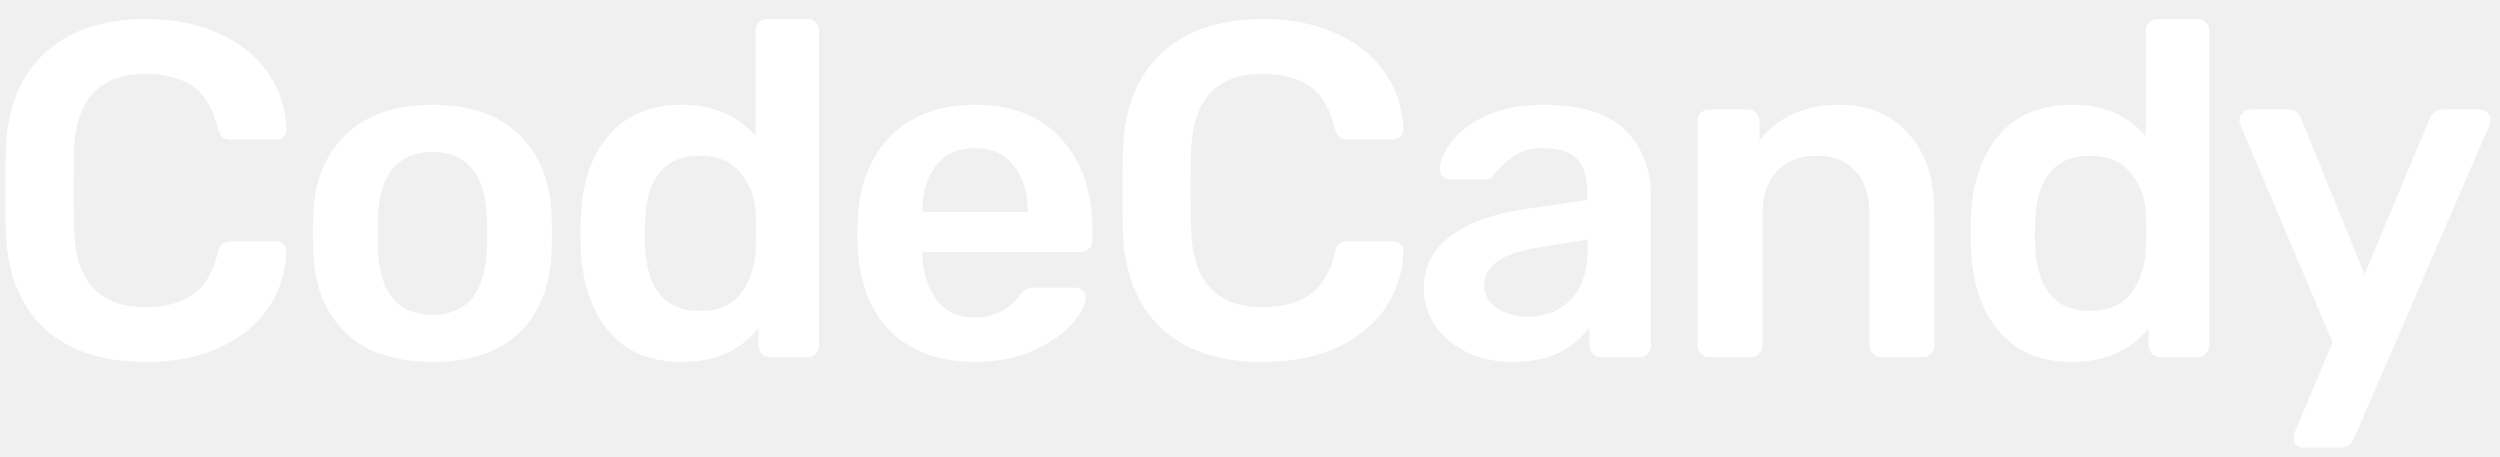
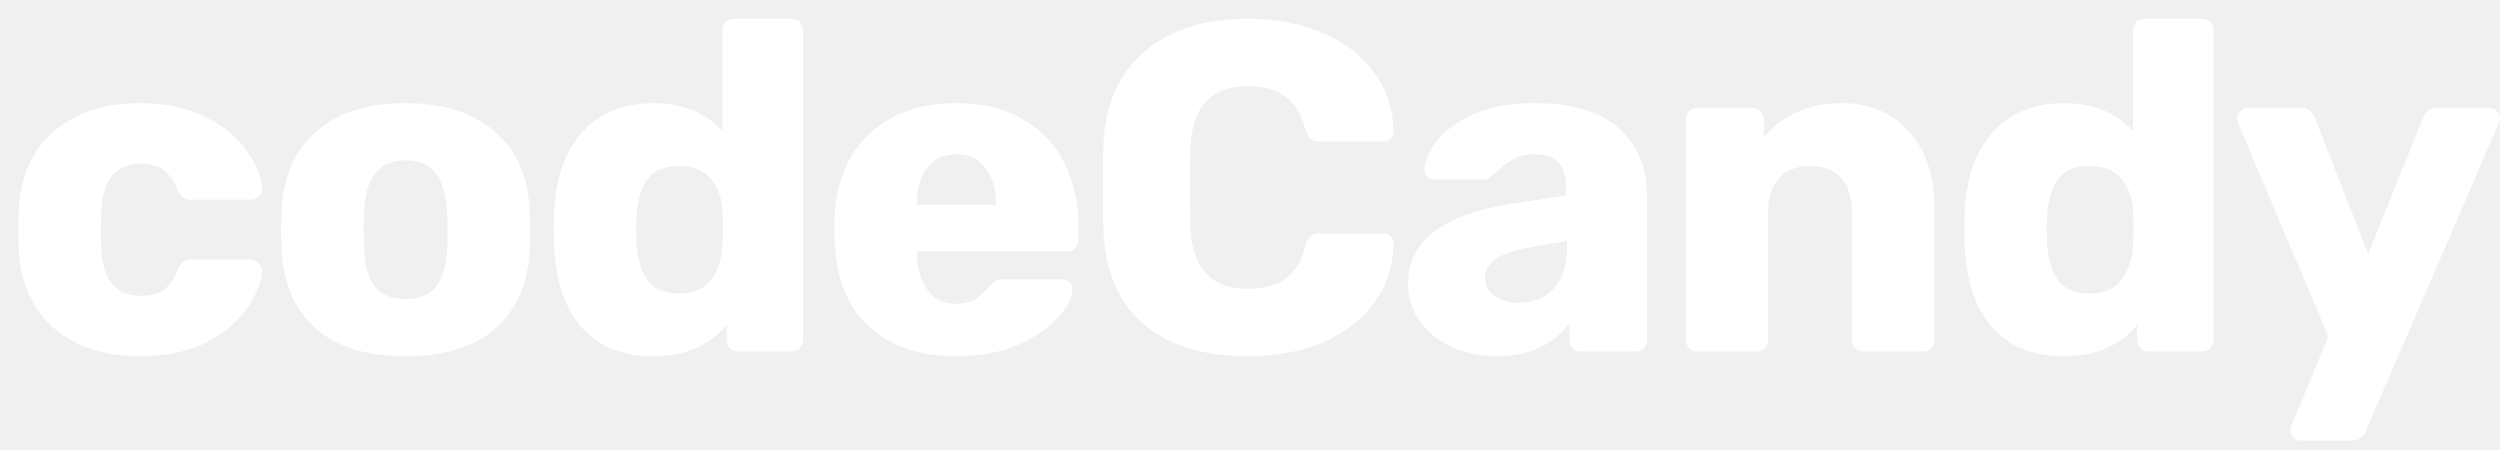
- <svg xmlns="http://www.w3.org/2000/svg" width="126" height="23" viewBox="0 0 126 23" fill="none">
-   <path d="M7.353 18.24C5.145 18.24 3.433 17.672 2.217 16.536C1.017 15.4 0.377 13.8 0.297 11.736C0.281 11.304 0.273 10.6 0.273 9.624C0.273 8.632 0.281 7.912 0.297 7.464C0.377 5.416 1.025 3.824 2.241 2.688C3.473 1.536 5.177 0.96 7.353 0.96C8.777 0.96 10.017 1.208 11.073 1.704C12.129 2.184 12.945 2.848 13.521 3.696C14.097 4.528 14.401 5.472 14.433 6.528V6.576C14.433 6.704 14.377 6.816 14.265 6.912C14.169 6.992 14.057 7.032 13.929 7.032H11.649C11.457 7.032 11.313 6.992 11.217 6.912C11.121 6.832 11.041 6.68 10.977 6.456C10.721 5.448 10.297 4.744 9.705 4.344C9.113 3.928 8.321 3.72 7.329 3.72C5.025 3.72 3.825 5.008 3.729 7.584C3.713 8.016 3.705 8.68 3.705 9.576C3.705 10.472 3.713 11.152 3.729 11.616C3.825 14.192 5.025 15.48 7.329 15.48C8.321 15.48 9.113 15.272 9.705 14.856C10.313 14.44 10.737 13.736 10.977 12.744C11.025 12.52 11.097 12.368 11.193 12.288C11.305 12.208 11.457 12.168 11.649 12.168H13.929C14.073 12.168 14.193 12.216 14.289 12.312C14.401 12.408 14.449 12.528 14.433 12.672C14.401 13.728 14.097 14.68 13.521 15.528C12.945 16.36 12.129 17.024 11.073 17.52C10.017 18 8.777 18.24 7.353 18.24Z" fill="white" />
-   <path d="M21.792 18.24C19.92 18.24 18.472 17.76 17.448 16.8C16.424 15.824 15.872 14.496 15.792 12.816L15.768 11.76L15.792 10.704C15.872 9.04 16.432 7.72 17.472 6.744C18.512 5.768 19.952 5.28 21.792 5.28C23.632 5.28 25.072 5.768 26.112 6.744C27.152 7.72 27.712 9.04 27.792 10.704C27.808 10.896 27.816 11.248 27.816 11.76C27.816 12.272 27.808 12.624 27.792 12.816C27.712 14.496 27.16 15.824 26.136 16.8C25.112 17.76 23.664 18.24 21.792 18.24ZM21.792 15.864C22.64 15.864 23.296 15.6 23.76 15.072C24.224 14.528 24.48 13.736 24.528 12.696C24.544 12.536 24.552 12.224 24.552 11.76C24.552 11.296 24.544 10.984 24.528 10.824C24.48 9.784 24.224 9 23.76 8.472C23.296 7.928 22.64 7.656 21.792 7.656C20.944 7.656 20.288 7.928 19.824 8.472C19.36 9 19.104 9.784 19.056 10.824L19.032 11.76L19.056 12.696C19.104 13.736 19.36 14.528 19.824 15.072C20.288 15.6 20.944 15.864 21.792 15.864Z" fill="white" />
-   <path d="M34.387 18.24C32.771 18.24 31.531 17.72 30.667 16.68C29.803 15.64 29.339 14.256 29.275 12.528L29.251 11.736L29.275 10.968C29.323 9.288 29.779 7.92 30.643 6.864C31.523 5.808 32.771 5.28 34.387 5.28C35.939 5.28 37.171 5.808 38.083 6.864V1.536C38.083 1.36 38.139 1.224 38.251 1.128C38.363 1.016 38.499 0.96 38.659 0.96H40.699C40.875 0.96 41.011 1.016 41.107 1.128C41.219 1.224 41.275 1.36 41.275 1.536V17.424C41.275 17.584 41.219 17.72 41.107 17.832C41.011 17.944 40.875 18 40.699 18H38.803C38.643 18 38.507 17.944 38.395 17.832C38.283 17.72 38.227 17.584 38.227 17.424V16.536C37.315 17.672 36.035 18.24 34.387 18.24ZM35.275 15.672C36.203 15.672 36.891 15.376 37.339 14.784C37.787 14.192 38.035 13.464 38.083 12.6C38.099 12.408 38.107 12.096 38.107 11.664C38.107 11.248 38.099 10.944 38.083 10.752C38.051 9.952 37.795 9.272 37.315 8.712C36.851 8.136 36.171 7.848 35.275 7.848C33.547 7.848 32.627 8.912 32.515 11.04L32.491 11.76L32.515 12.48C32.627 14.608 33.547 15.672 35.275 15.672Z" fill="white" />
-   <path d="M49.13 18.24C47.354 18.24 45.938 17.728 44.882 16.704C43.842 15.664 43.29 14.208 43.226 12.336L43.202 11.736L43.226 11.136C43.306 9.312 43.866 7.88 44.906 6.84C45.962 5.8 47.37 5.28 49.13 5.28C51.018 5.28 52.474 5.856 53.498 7.008C54.538 8.16 55.058 9.696 55.058 11.616V12.12C55.058 12.28 55.002 12.416 54.89 12.528C54.778 12.64 54.634 12.696 54.458 12.696H46.49V12.888C46.522 13.768 46.762 14.512 47.21 15.12C47.674 15.712 48.306 16.008 49.106 16.008C50.05 16.008 50.81 15.64 51.386 14.904C51.53 14.728 51.642 14.616 51.722 14.568C51.818 14.52 51.954 14.496 52.13 14.496H54.194C54.338 14.496 54.458 14.544 54.554 14.64C54.666 14.72 54.722 14.824 54.722 14.952C54.722 15.336 54.49 15.792 54.026 16.32C53.578 16.832 52.93 17.28 52.082 17.664C51.234 18.048 50.25 18.24 49.13 18.24ZM51.794 10.68V10.608C51.794 9.664 51.554 8.904 51.074 8.328C50.61 7.752 49.962 7.464 49.13 7.464C48.298 7.464 47.65 7.752 47.186 8.328C46.722 8.904 46.49 9.664 46.49 10.608V10.68H51.794Z" fill="white" />
-   <path d="M63.653 18.24C61.445 18.24 59.733 17.672 58.517 16.536C57.317 15.4 56.677 13.8 56.597 11.736C56.581 11.304 56.573 10.6 56.573 9.624C56.573 8.632 56.581 7.912 56.597 7.464C56.677 5.416 57.325 3.824 58.541 2.688C59.773 1.536 61.477 0.96 63.653 0.96C65.077 0.96 66.317 1.208 67.373 1.704C68.429 2.184 69.245 2.848 69.821 3.696C70.397 4.528 70.701 5.472 70.733 6.528V6.576C70.733 6.704 70.677 6.816 70.565 6.912C70.469 6.992 70.357 7.032 70.229 7.032H67.949C67.757 7.032 67.613 6.992 67.517 6.912C67.421 6.832 67.341 6.68 67.277 6.456C67.021 5.448 66.597 4.744 66.005 4.344C65.413 3.928 64.621 3.72 63.629 3.72C61.325 3.72 60.125 5.008 60.029 7.584C60.013 8.016 60.005 8.68 60.005 9.576C60.005 10.472 60.013 11.152 60.029 11.616C60.125 14.192 61.325 15.48 63.629 15.48C64.621 15.48 65.413 15.272 66.005 14.856C66.613 14.44 67.037 13.736 67.277 12.744C67.325 12.52 67.397 12.368 67.493 12.288C67.605 12.208 67.757 12.168 67.949 12.168H70.229C70.373 12.168 70.493 12.216 70.589 12.312C70.701 12.408 70.749 12.528 70.733 12.672C70.701 13.728 70.397 14.68 69.821 15.528C69.245 16.36 68.429 17.024 67.373 17.52C66.317 18 65.077 18.24 63.653 18.24Z" fill="white" />
-   <path d="M76.195 18.24C75.379 18.24 74.627 18.08 73.939 17.76C73.267 17.424 72.731 16.976 72.331 16.416C71.947 15.856 71.755 15.24 71.755 14.568C71.755 13.48 72.195 12.6 73.075 11.928C73.955 11.256 75.163 10.8 76.699 10.56L79.987 10.08V9.576C79.987 8.872 79.811 8.344 79.459 7.992C79.107 7.64 78.539 7.464 77.755 7.464C77.227 7.464 76.795 7.568 76.459 7.776C76.139 7.968 75.883 8.16 75.691 8.352C75.499 8.56 75.371 8.696 75.307 8.76C75.243 8.952 75.123 9.048 74.947 9.048H73.099C72.955 9.048 72.827 9 72.715 8.904C72.619 8.808 72.571 8.68 72.571 8.52C72.587 8.12 72.779 7.664 73.147 7.152C73.531 6.64 74.115 6.2 74.899 5.832C75.683 5.464 76.643 5.28 77.779 5.28C79.667 5.28 81.043 5.704 81.907 6.552C82.771 7.4 83.203 8.512 83.203 9.888V17.424C83.203 17.584 83.147 17.72 83.035 17.832C82.939 17.944 82.803 18 82.627 18H80.683C80.523 18 80.387 17.944 80.275 17.832C80.163 17.72 80.107 17.584 80.107 17.424V16.488C79.755 17 79.251 17.424 78.595 17.76C77.955 18.08 77.155 18.24 76.195 18.24ZM77.011 15.96C77.891 15.96 78.611 15.672 79.171 15.096C79.731 14.52 80.011 13.68 80.011 12.576V12.072L77.611 12.456C76.683 12.6 75.979 12.832 75.499 13.152C75.035 13.472 74.803 13.864 74.803 14.328C74.803 14.84 75.019 15.24 75.451 15.528C75.883 15.816 76.403 15.96 77.011 15.96Z" fill="white" />
-   <path d="M86.138 18C85.978 18 85.842 17.944 85.73 17.832C85.618 17.72 85.562 17.584 85.562 17.424V6.096C85.562 5.936 85.618 5.8 85.73 5.688C85.842 5.576 85.978 5.52 86.138 5.52H88.106C88.266 5.52 88.402 5.576 88.514 5.688C88.626 5.8 88.682 5.936 88.682 6.096V7.08C89.626 5.88 90.962 5.28 92.69 5.28C94.162 5.28 95.33 5.768 96.194 6.744C97.058 7.704 97.49 9.016 97.49 10.68V17.424C97.49 17.584 97.434 17.72 97.322 17.832C97.226 17.944 97.09 18 96.914 18H94.802C94.642 18 94.506 17.944 94.394 17.832C94.282 17.72 94.226 17.584 94.226 17.424V10.824C94.226 9.88 93.994 9.152 93.53 8.64C93.082 8.112 92.426 7.848 91.562 7.848C90.714 7.848 90.042 8.112 89.546 8.64C89.066 9.168 88.826 9.896 88.826 10.824V17.424C88.826 17.584 88.77 17.72 88.658 17.832C88.562 17.944 88.426 18 88.25 18H86.138Z" fill="white" />
-   <path d="M104.451 18.24C102.835 18.24 101.595 17.72 100.731 16.68C99.867 15.64 99.403 14.256 99.339 12.528L99.315 11.736L99.339 10.968C99.387 9.288 99.843 7.92 100.707 6.864C101.587 5.808 102.835 5.28 104.451 5.28C106.003 5.28 107.235 5.808 108.147 6.864V1.536C108.147 1.36 108.203 1.224 108.315 1.128C108.427 1.016 108.563 0.96 108.723 0.96H110.763C110.939 0.96 111.075 1.016 111.171 1.128C111.283 1.224 111.339 1.36 111.339 1.536V17.424C111.339 17.584 111.283 17.72 111.171 17.832C111.075 17.944 110.939 18 110.763 18H108.867C108.707 18 108.571 17.944 108.459 17.832C108.347 17.72 108.291 17.584 108.291 17.424V16.536C107.379 17.672 106.099 18.24 104.451 18.24ZM105.339 15.672C106.267 15.672 106.955 15.376 107.403 14.784C107.851 14.192 108.099 13.464 108.147 12.6C108.163 12.408 108.171 12.096 108.171 11.664C108.171 11.248 108.163 10.944 108.147 10.752C108.115 9.952 107.859 9.272 107.379 8.712C106.915 8.136 106.235 7.848 105.339 7.848C103.611 7.848 102.691 8.912 102.579 11.04L102.555 11.76L102.579 12.48C102.691 14.608 103.611 15.672 105.339 15.672Z" fill="white" />
-   <path d="M116.074 22.56C115.946 22.56 115.834 22.512 115.738 22.416C115.642 22.32 115.594 22.208 115.594 22.08C115.594 21.936 115.626 21.808 115.69 21.696L117.562 17.256L112.954 6.384C112.89 6.24 112.858 6.128 112.858 6.048C112.874 5.904 112.93 5.784 113.026 5.688C113.122 5.576 113.242 5.52 113.386 5.52H115.33C115.634 5.52 115.85 5.672 115.978 5.976L119.17 13.824L122.458 5.976C122.586 5.672 122.802 5.52 123.106 5.52H125.026C125.154 5.52 125.266 5.568 125.362 5.664C125.474 5.76 125.53 5.872 125.53 6C125.53 6.112 125.498 6.24 125.434 6.384L118.642 22.104C118.498 22.408 118.274 22.56 117.97 22.56H116.074Z" fill="white" />
+ <svg xmlns="http://www.w3.org/2000/svg" width="128" height="23" viewBox="0 0 128 23" fill="none">
+   <path d="M7.152 18.24C5.344 18.24 3.88 17.76 2.76 16.8C1.64 15.824 1.04 14.472 0.96 12.744L0.936 11.784L0.96 10.8C1.024 9.072 1.616 7.72 2.736 6.744C3.872 5.768 5.344 5.28 7.152 5.28C8.512 5.28 9.656 5.528 10.584 6.024C11.528 6.504 12.224 7.088 12.672 7.776C13.136 8.448 13.384 9.064 13.416 9.624C13.432 9.784 13.376 9.928 13.248 10.056C13.136 10.168 12.992 10.224 12.816 10.224H9.768C9.592 10.224 9.456 10.184 9.36 10.104C9.264 10.024 9.176 9.904 9.096 9.744C8.904 9.248 8.656 8.896 8.352 8.688C8.064 8.48 7.688 8.376 7.224 8.376C5.912 8.376 5.232 9.224 5.184 10.92L5.16 11.832L5.184 12.624C5.216 13.488 5.4 14.128 5.736 14.544C6.088 14.944 6.584 15.144 7.224 15.144C7.72 15.144 8.112 15.04 8.4 14.832C8.688 14.624 8.92 14.272 9.096 13.776C9.176 13.616 9.264 13.496 9.36 13.416C9.456 13.336 9.592 13.296 9.768 13.296H12.816C12.976 13.296 13.112 13.352 13.224 13.464C13.352 13.56 13.416 13.688 13.416 13.848C13.416 14.36 13.192 14.96 12.744 15.648C12.312 16.336 11.624 16.944 10.68 17.472C9.736 17.984 8.56 18.24 7.152 18.24ZM20.756 18.24C18.772 18.24 17.244 17.768 16.172 16.824C15.1 15.88 14.516 14.552 14.42 12.84C14.404 12.632 14.396 12.272 14.396 11.76C14.396 11.248 14.404 10.888 14.42 10.68C14.516 8.984 15.116 7.664 16.22 6.72C17.324 5.76 18.836 5.28 20.756 5.28C22.692 5.28 24.212 5.76 25.316 6.72C26.42 7.664 27.02 8.984 27.116 10.68C27.132 10.888 27.14 11.248 27.14 11.76C27.14 12.272 27.132 12.632 27.116 12.84C27.02 14.552 26.436 15.88 25.364 16.824C24.292 17.768 22.756 18.24 20.756 18.24ZM20.756 15.312C21.46 15.312 21.98 15.104 22.316 14.688C22.652 14.256 22.844 13.6 22.892 12.72C22.908 12.56 22.916 12.24 22.916 11.76C22.916 11.28 22.908 10.96 22.892 10.8C22.844 9.936 22.644 9.288 22.292 8.856C21.956 8.424 21.444 8.208 20.756 8.208C19.428 8.208 18.724 9.072 18.644 10.8L18.62 11.76L18.644 12.72C18.676 13.6 18.86 14.256 19.196 14.688C19.548 15.104 20.068 15.312 20.756 15.312ZM33.46 18.24C31.892 18.24 30.668 17.752 29.788 16.776C28.924 15.784 28.452 14.392 28.372 12.6L28.348 11.76L28.372 10.896C28.436 9.168 28.908 7.8 29.788 6.792C30.684 5.784 31.908 5.28 33.46 5.28C34.916 5.28 36.092 5.752 36.988 6.696V1.56C36.988 1.384 37.044 1.24 37.156 1.128C37.268 1.016 37.412 0.96 37.588 0.96H40.516C40.692 0.96 40.836 1.016 40.948 1.128C41.06 1.24 41.116 1.384 41.116 1.56V17.4C41.116 17.56 41.06 17.704 40.948 17.832C40.836 17.944 40.692 18 40.516 18H37.804C37.644 18 37.5 17.944 37.372 17.832C37.26 17.704 37.204 17.56 37.204 17.4V16.632C36.324 17.704 35.076 18.24 33.46 18.24ZM34.78 15.024C35.5 15.024 36.036 14.8 36.388 14.352C36.74 13.888 36.94 13.296 36.988 12.576C37.004 12.368 37.012 12.064 37.012 11.664C37.012 11.28 37.004 10.984 36.988 10.776C36.956 10.12 36.756 9.576 36.388 9.144C36.02 8.712 35.484 8.496 34.78 8.496C34.028 8.496 33.484 8.72 33.148 9.168C32.828 9.616 32.644 10.232 32.596 11.016C32.58 11.176 32.572 11.424 32.572 11.76C32.572 12.096 32.58 12.344 32.596 12.504C32.644 13.288 32.828 13.904 33.148 14.352C33.484 14.8 34.028 15.024 34.78 15.024ZM48.985 18.24C47.065 18.24 45.553 17.72 44.449 16.68C43.345 15.64 42.769 14.128 42.721 12.144V11.304C42.785 9.416 43.369 7.944 44.473 6.888C45.593 5.816 47.089 5.28 48.961 5.28C50.321 5.28 51.465 5.56 52.393 6.12C53.337 6.664 54.041 7.416 54.505 8.376C54.985 9.336 55.225 10.44 55.225 11.688V12.264C55.225 12.424 55.169 12.568 55.057 12.696C54.945 12.808 54.801 12.864 54.625 12.864H46.945V13.032C46.977 13.784 47.161 14.392 47.497 14.856C47.833 15.32 48.321 15.552 48.961 15.552C49.361 15.552 49.689 15.472 49.945 15.312C50.201 15.136 50.433 14.928 50.641 14.688C50.785 14.512 50.897 14.408 50.977 14.376C51.073 14.328 51.217 14.304 51.409 14.304H54.385C54.529 14.304 54.649 14.352 54.745 14.448C54.857 14.528 54.913 14.64 54.913 14.784C54.913 15.2 54.673 15.68 54.193 16.224C53.729 16.768 53.049 17.24 52.153 17.64C51.257 18.04 50.201 18.24 48.985 18.24ZM51.001 10.488V10.44C51.001 9.656 50.817 9.04 50.449 8.592C50.097 8.128 49.601 7.896 48.961 7.896C48.337 7.896 47.841 8.128 47.473 8.592C47.121 9.04 46.945 9.656 46.945 10.44V10.488H51.001ZM63.907 18.24C61.619 18.24 59.827 17.688 58.531 16.584C57.251 15.464 56.571 13.848 56.491 11.736C56.475 11.304 56.467 10.6 56.467 9.624C56.467 8.632 56.475 7.912 56.491 7.464C56.571 5.384 57.267 3.784 58.579 2.664C59.891 1.528 61.667 0.96 63.907 0.96C65.315 0.96 66.579 1.2 67.699 1.68C68.819 2.144 69.699 2.816 70.339 3.696C70.995 4.56 71.331 5.576 71.347 6.744V6.792C71.347 6.92 71.291 7.032 71.179 7.128C71.083 7.208 70.971 7.248 70.843 7.248H67.603C67.395 7.248 67.235 7.208 67.123 7.128C67.011 7.032 66.915 6.864 66.835 6.624C66.611 5.808 66.259 5.24 65.779 4.92C65.299 4.584 64.667 4.416 63.883 4.416C61.995 4.416 61.019 5.472 60.955 7.584C60.939 8.016 60.931 8.68 60.931 9.576C60.931 10.472 60.939 11.152 60.955 11.616C61.019 13.728 61.995 14.784 63.883 14.784C64.667 14.784 65.307 14.616 65.803 14.28C66.299 13.928 66.643 13.36 66.835 12.576C66.899 12.336 66.987 12.176 67.099 12.096C67.211 12 67.379 11.952 67.603 11.952H70.843C70.987 11.952 71.107 12 71.203 12.096C71.315 12.192 71.363 12.312 71.347 12.456C71.331 13.624 70.995 14.648 70.339 15.528C69.699 16.392 68.819 17.064 67.699 17.544C66.579 18.008 65.315 18.24 63.907 18.24ZM76.63 18.24C75.782 18.24 75.006 18.08 74.302 17.76C73.614 17.424 73.07 16.976 72.67 16.416C72.286 15.84 72.094 15.208 72.094 14.52C72.094 13.416 72.542 12.528 73.438 11.856C74.35 11.184 75.598 10.72 77.182 10.464L80.182 10.008V9.672C80.182 9.064 80.054 8.616 79.798 8.328C79.542 8.04 79.11 7.896 78.502 7.896C78.134 7.896 77.83 7.96 77.59 8.088C77.35 8.216 77.102 8.392 76.846 8.616C76.622 8.808 76.454 8.936 76.342 9C76.294 9.128 76.206 9.192 76.078 9.192H73.462C73.302 9.192 73.166 9.144 73.054 9.048C72.958 8.936 72.918 8.808 72.934 8.664C72.95 8.232 73.158 7.752 73.558 7.224C73.974 6.696 74.598 6.24 75.43 5.856C76.278 5.472 77.318 5.28 78.55 5.28C80.518 5.28 81.974 5.72 82.918 6.6C83.862 7.464 84.334 8.632 84.334 10.104V17.4C84.334 17.56 84.278 17.704 84.166 17.832C84.054 17.944 83.91 18 83.734 18H80.95C80.79 18 80.646 17.944 80.518 17.832C80.406 17.704 80.35 17.56 80.35 17.4V16.56C79.998 17.056 79.502 17.464 78.862 17.784C78.238 18.088 77.494 18.24 76.63 18.24ZM77.758 15.504C78.494 15.504 79.086 15.264 79.534 14.784C79.998 14.304 80.23 13.6 80.23 12.672V12.336L78.19 12.696C76.75 12.952 76.03 13.456 76.03 14.208C76.03 14.608 76.198 14.928 76.534 15.168C76.87 15.392 77.278 15.504 77.758 15.504ZM86.923 18C86.747 18 86.603 17.944 86.491 17.832C86.379 17.72 86.323 17.576 86.323 17.4V6.12C86.323 5.944 86.379 5.8 86.491 5.688C86.603 5.576 86.747 5.52 86.923 5.52H89.683C89.859 5.52 90.003 5.576 90.115 5.688C90.243 5.8 90.307 5.944 90.307 6.12V7.032C90.739 6.504 91.291 6.08 91.963 5.76C92.651 5.44 93.427 5.28 94.291 5.28C95.699 5.28 96.843 5.76 97.723 6.72C98.603 7.664 99.043 8.992 99.043 10.704V17.4C99.043 17.56 98.987 17.704 98.875 17.832C98.763 17.944 98.619 18 98.443 18H95.419C95.259 18 95.115 17.944 94.987 17.832C94.875 17.704 94.819 17.56 94.819 17.4V10.848C94.819 10.096 94.635 9.52 94.267 9.12C93.899 8.704 93.371 8.496 92.683 8.496C92.011 8.496 91.483 8.704 91.099 9.12C90.715 9.52 90.523 10.096 90.523 10.848V17.4C90.523 17.56 90.467 17.704 90.355 17.832C90.243 17.944 90.099 18 89.923 18H86.923ZM105.68 18.24C104.112 18.24 102.888 17.752 102.008 16.776C101.144 15.784 100.672 14.392 100.592 12.6L100.568 11.76L100.592 10.896C100.656 9.168 101.128 7.8 102.008 6.792C102.904 5.784 104.128 5.28 105.68 5.28C107.136 5.28 108.312 5.752 109.208 6.696V1.56C109.208 1.384 109.264 1.24 109.376 1.128C109.488 1.016 109.632 0.96 109.808 0.96H112.736C112.912 0.96 113.056 1.016 113.168 1.128C113.28 1.24 113.336 1.384 113.336 1.56V17.4C113.336 17.56 113.28 17.704 113.168 17.832C113.056 17.944 112.912 18 112.736 18H110.024C109.864 18 109.72 17.944 109.592 17.832C109.48 17.704 109.424 17.56 109.424 17.4V16.632C108.544 17.704 107.296 18.24 105.68 18.24ZM107 15.024C107.72 15.024 108.256 14.8 108.608 14.352C108.96 13.888 109.16 13.296 109.208 12.576C109.224 12.368 109.232 12.064 109.232 11.664C109.232 11.28 109.224 10.984 109.208 10.776C109.176 10.12 108.976 9.576 108.608 9.144C108.24 8.712 107.704 8.496 107 8.496C106.248 8.496 105.704 8.72 105.368 9.168C105.048 9.616 104.864 10.232 104.816 11.016C104.8 11.176 104.792 11.424 104.792 11.76C104.792 12.096 104.8 12.344 104.816 12.504C104.864 13.288 105.048 13.904 105.368 14.352C105.704 14.8 106.248 15.024 107 15.024ZM117.773 22.56C117.629 22.56 117.509 22.512 117.413 22.416C117.317 22.32 117.269 22.2 117.269 22.056C117.269 21.944 117.293 21.84 117.341 21.744L119.213 17.232L114.605 6.336C114.557 6.208 114.533 6.112 114.533 6.048C114.565 5.904 114.629 5.784 114.725 5.688C114.821 5.576 114.941 5.52 115.085 5.52H117.821C118.157 5.52 118.389 5.688 118.517 6.024L121.253 13.008L124.061 6.024C124.221 5.688 124.461 5.52 124.781 5.52H127.469C127.613 5.52 127.733 5.576 127.829 5.688C127.941 5.784 127.997 5.896 127.997 6.024C127.997 6.088 127.973 6.192 127.925 6.336L121.133 22.056C121.005 22.392 120.765 22.56 120.413 22.56H117.773Z" fill="white" />
</svg>
